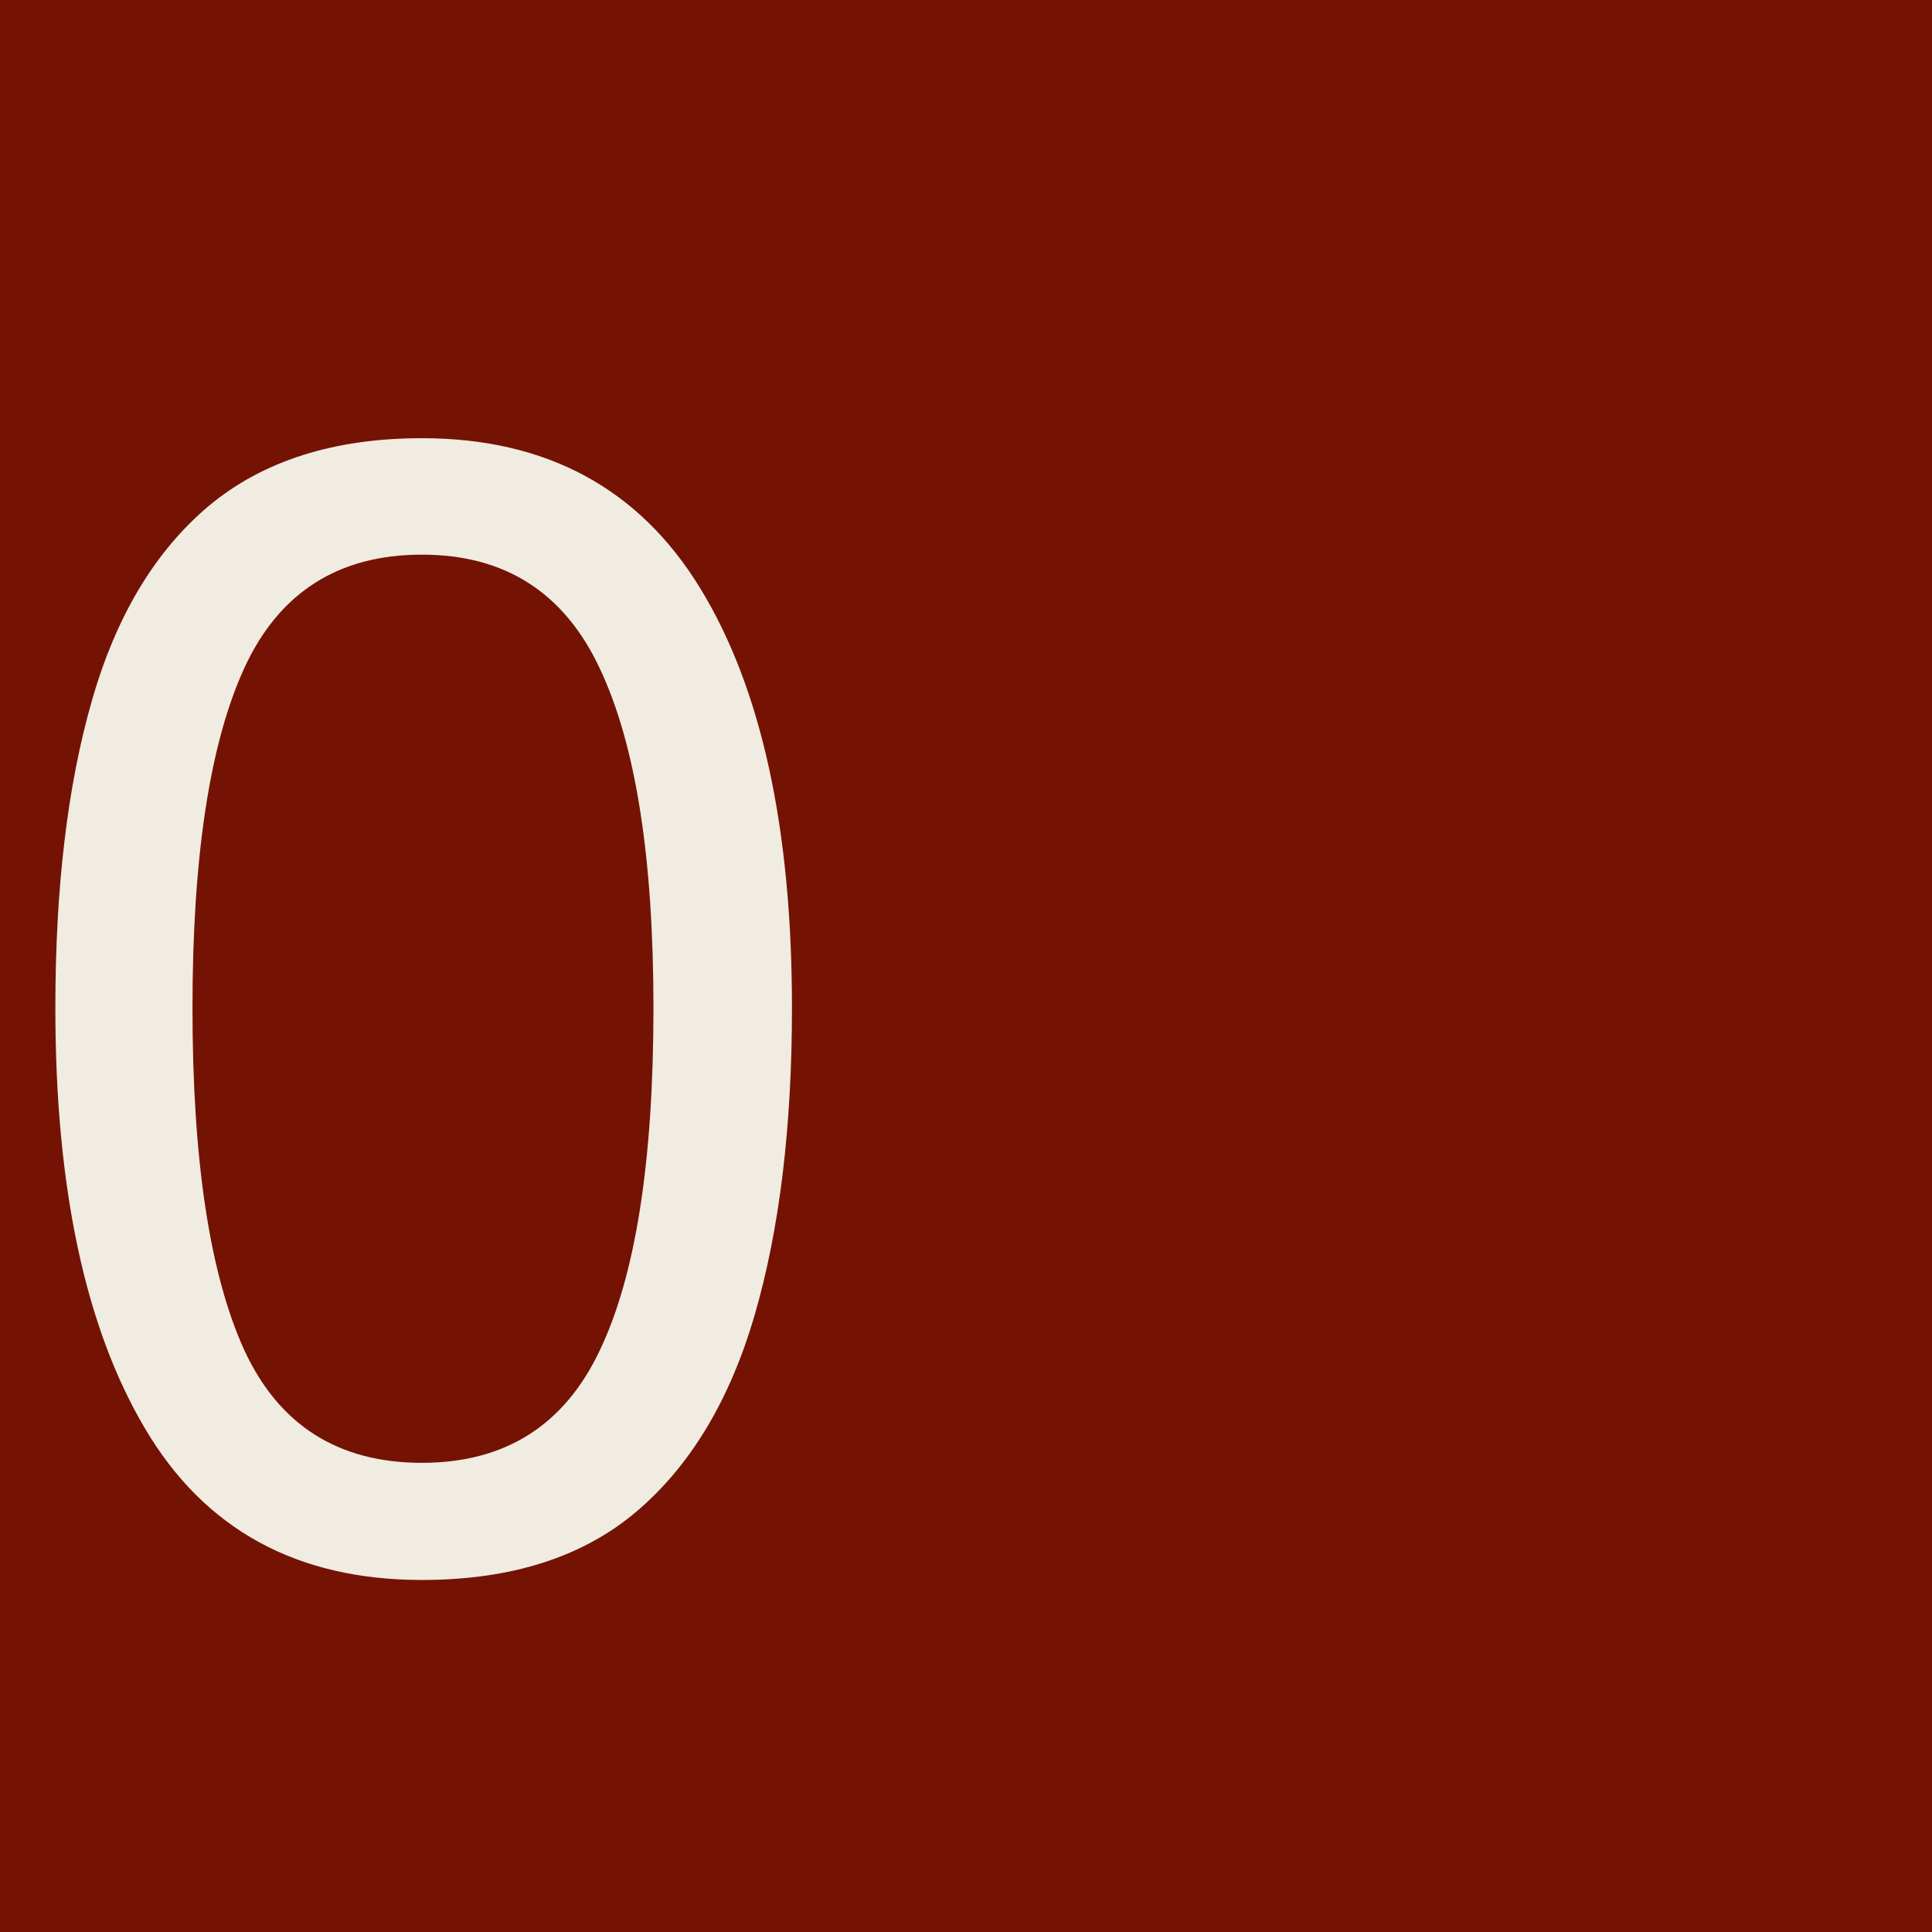
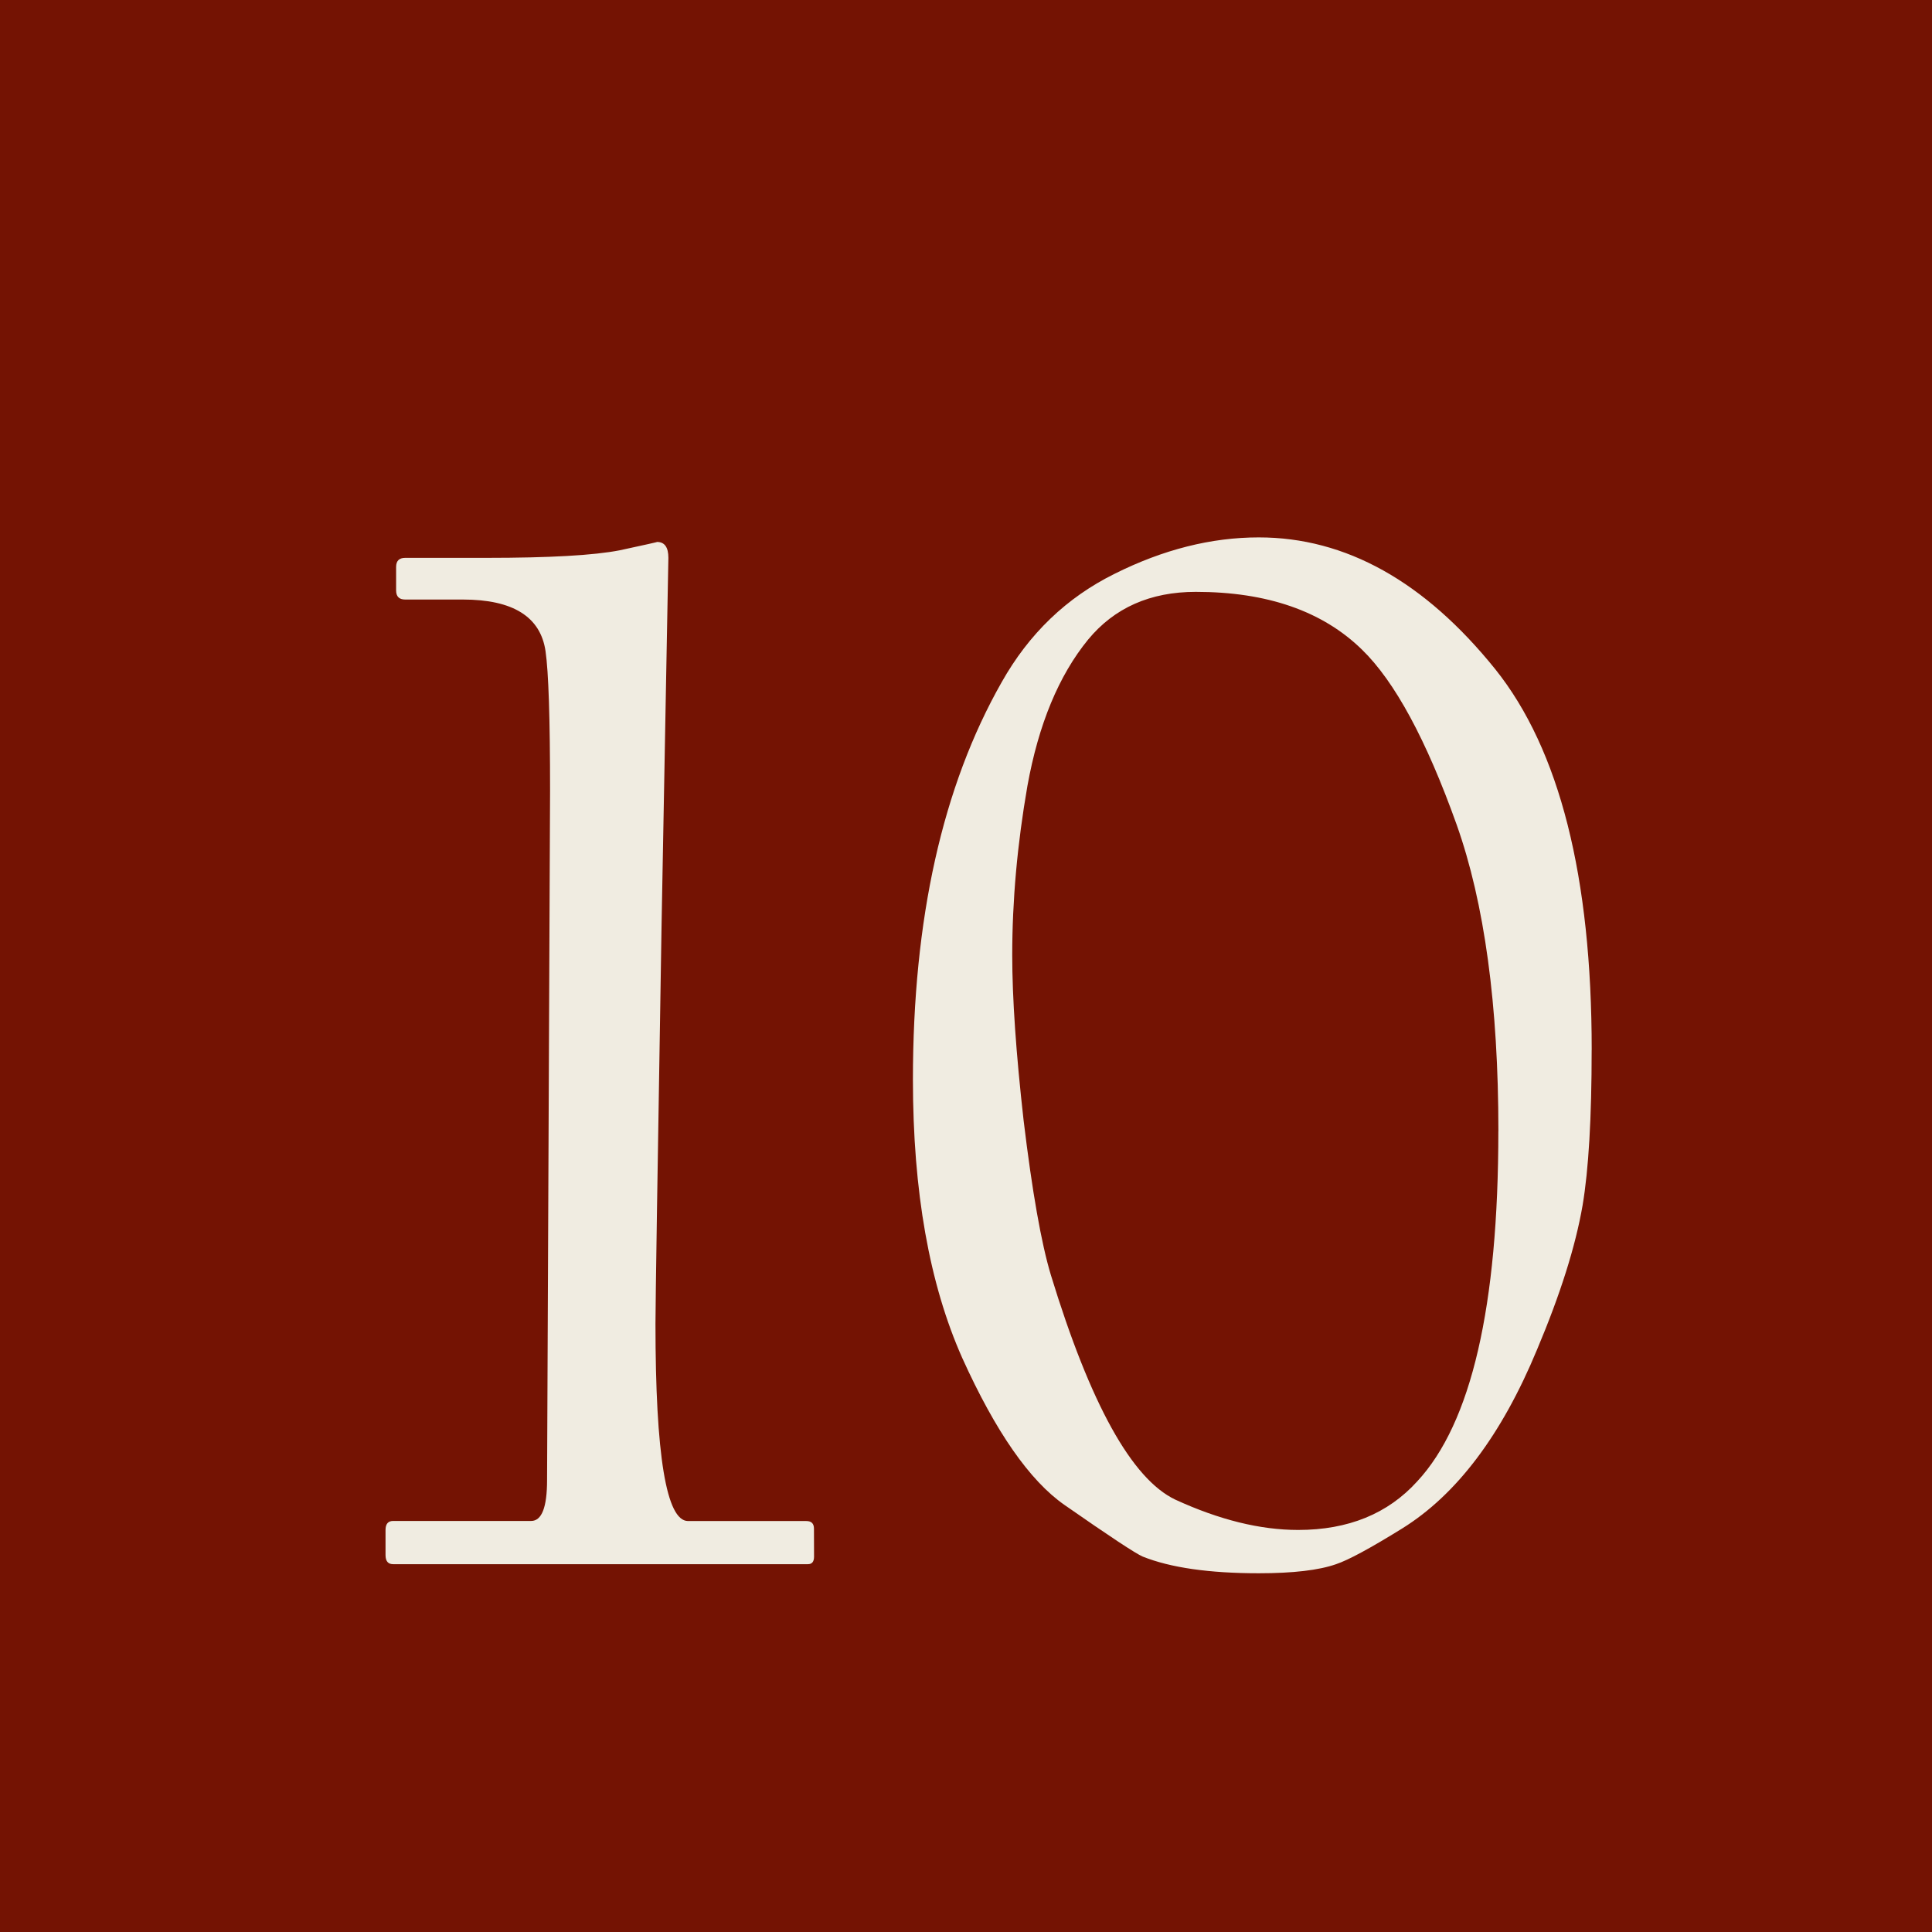
<svg xmlns="http://www.w3.org/2000/svg" width="38" height="38" viewBox="0 0 10.054 10.054" version="1.1" id="svg1">
  <defs id="defs1" />
  <g id="g22" transform="matrix(0.2294923,0,0,0.2294923,-13.53884,-23.43714)">
    <rect style="display:inline;fill:#741303;fill-opacity:1;stroke:#741303;stroke-width:2.527;stroke-linecap:round;stroke-linejoin:miter;stroke-dasharray:none;stroke-opacity:1" id="rect44" width="41.284" height="41.284" x="60.258" y="103.389" />
-     <text xml:space="preserve" style="font-style:normal;font-variant:normal;font-weight:normal;font-stretch:normal;font-size:35.22px;font-family:'Californian FB';-inkscape-font-specification:'Californian FB, Normal';font-variant-ligatures:normal;font-variant-caps:normal;font-variant-numeric:normal;font-variant-east-asian:normal;text-align:center;letter-spacing:-0.012px;word-spacing:-0.108px;writing-mode:lr-tb;direction:ltr;text-anchor:middle;fill:#f0ece1;stroke:none;stroke-width:1.67;stroke-linecap:round" x="81.412" y="137.595" id="text61">
-       <tspan id="tspan61" style="font-style:normal;font-variant:normal;font-weight:normal;font-stretch:normal;font-size:35.22px;font-family:'Californian FB';-inkscape-font-specification:'Californian FB, Normal';font-variant-ligatures:normal;font-variant-caps:normal;font-variant-numeric:normal;font-variant-east-asian:normal;fill:#f0ece1;stroke:none;stroke-width:1.67" x="81.406" y="137.595">10</tspan>
-     </text>
+     <path style="font-size:35.22px;font-family:'Californian FB';-inkscape-font-specification:'Californian FB, Normal';text-align:center;letter-spacing:-0.012px;word-spacing:-0.108px;text-anchor:middle;fill:#f0ece1;stroke-width:1.67;stroke-linecap:round" d="m 77.454,137.423 q 0,0.172 -0.138,0.172 h -9.407 q -0.172,0 -0.172,-0.206 v -0.568 q 0,-0.206 0.172,-0.206 h 3.13 q 0.361,0 0.361,-0.929 0,-0.189 0.034,-7.79 0.034,-7.618 0.034,-7.842 0,-2.459 -0.103,-3.164 -0.172,-1.169 -1.875,-1.169 h -1.307 q -0.206,0 -0.206,-0.206 v -0.533 q 0,-0.206 0.206,-0.206 h 1.84 q 2.15,0 3.027,-0.172 0.877,-0.189 0.843,-0.189 0.258,0 0.258,0.361 0,-0.034 -0.155,8.341 -0.138,8.358 -0.138,9.029 0,4.471 0.739,4.471 h 2.683 q 0.172,0 0.172,0.172 z m 17.633,-11.488 q 0,2.304 -0.206,3.525 -0.241,1.393 -1.032,3.268 -1.204,2.906 -3.061,4.059 -1.083,0.671 -1.496,0.808 -0.585,0.206 -1.754,0.206 -1.685,0 -2.631,-0.378 -0.241,-0.103 -1.771,-1.169 -1.187,-0.825 -2.322,-3.336 -1.118,-2.511 -1.118,-6.311 0,-5.469 2.012,-9.011 0.929,-1.651 2.562,-2.459 1.651,-0.825 3.268,-0.825 2.958,0 5.366,2.992 2.184,2.734 2.184,8.633 z m -2.115,1.84 q 0,-4.282 -0.946,-6.948 -1.032,-2.889 -2.15,-3.973 -1.341,-1.307 -3.766,-1.307 -1.548,0 -2.442,1.083 -0.997,1.221 -1.376,3.319 -0.344,1.978 -0.344,3.835 0,1.462 0.258,3.749 0.292,2.425 0.619,3.508 1.341,4.385 2.82,5.09 1.496,0.688 2.786,0.688 1.703,0 2.7,-1.101 1.84,-1.978 1.84,-7.945 z" id="text61" aria-label="10" />
  </g>
</svg>
